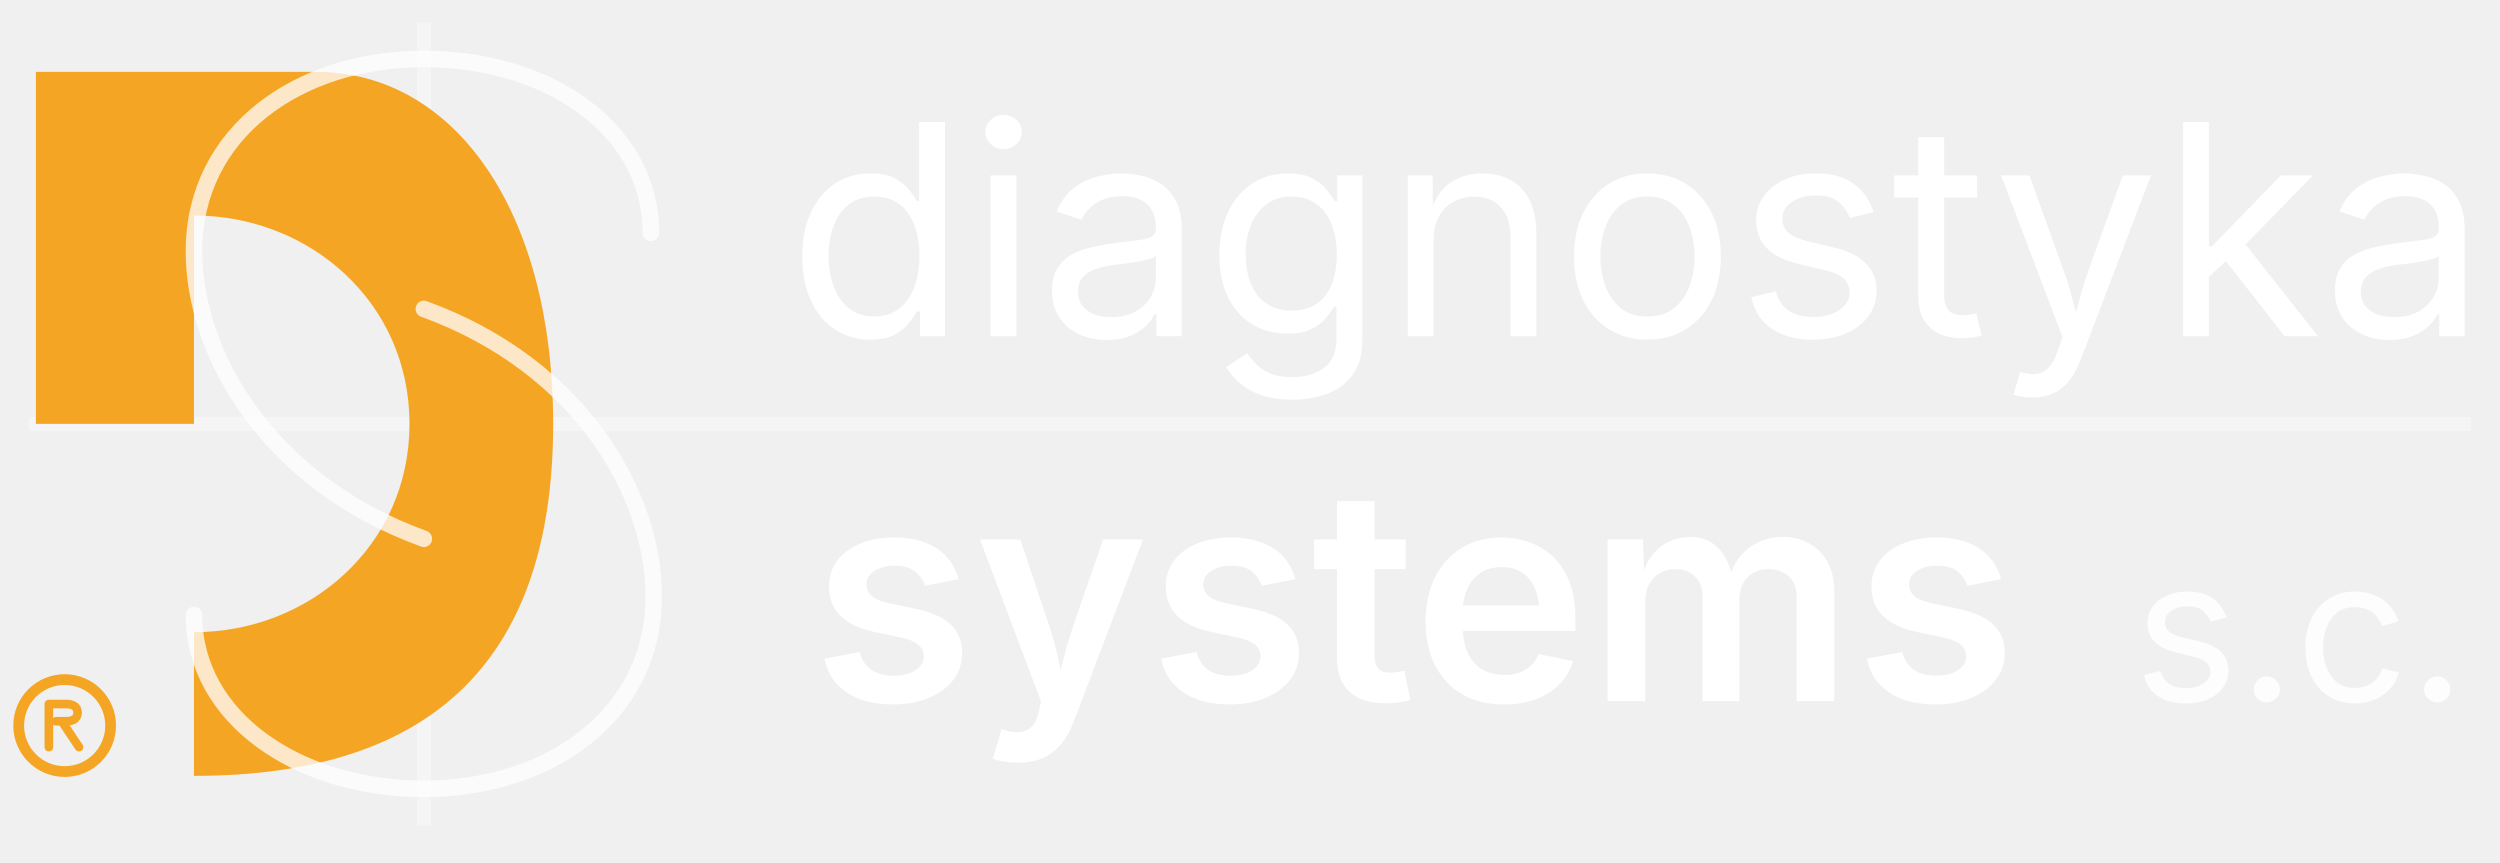
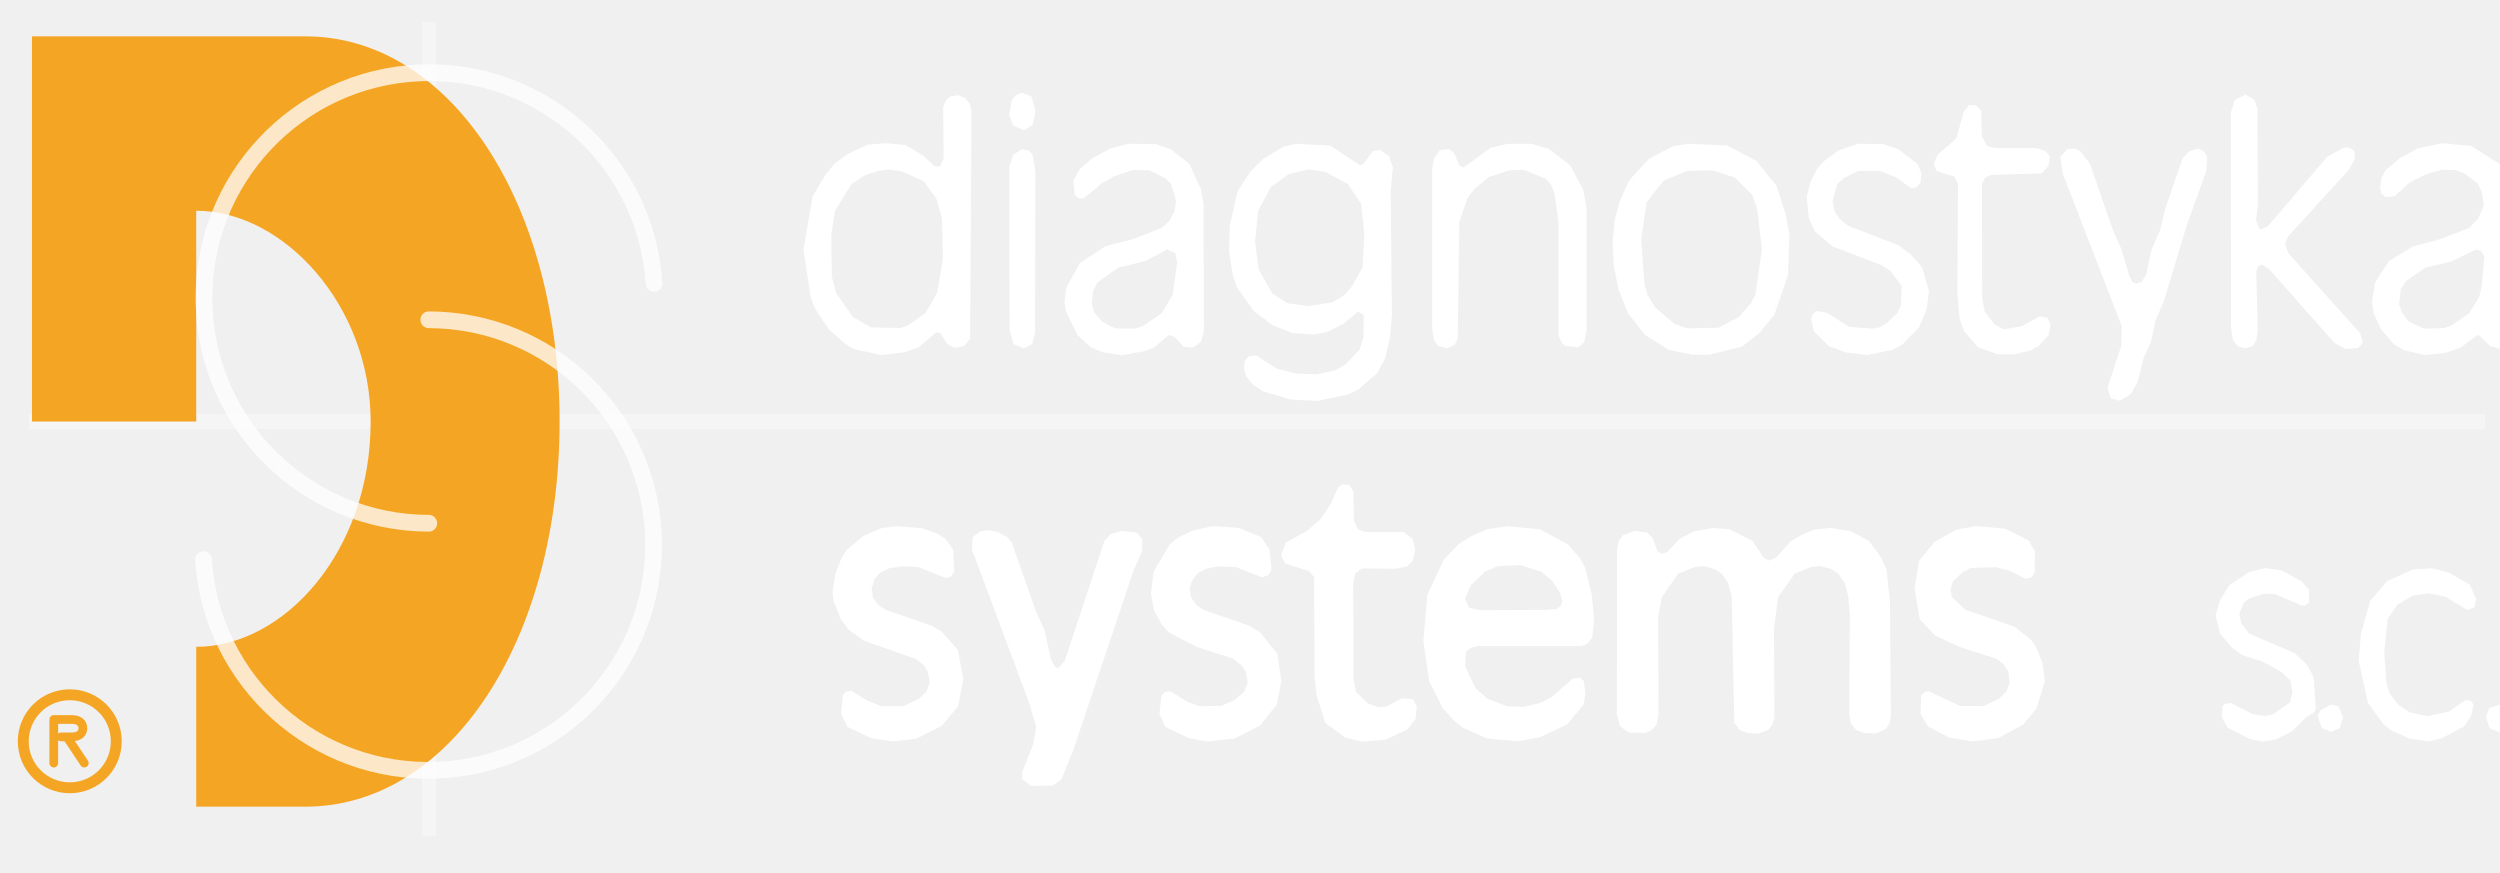
- <svg xmlns="http://www.w3.org/2000/svg" viewBox="0 0 174 60" width="174" height="60" fill="none">
-   <line x1="2.0" y1="29.5" x2="172.0" y2="29.5" stroke="rgba(255,255,255,0.35)" stroke-width="1.0" shape-rendering="crispEdges" />
+ <svg xmlns="http://www.w3.org/2000/svg" viewBox="0 0 172 60" width="172" height="60" fill="none">
+   <line x1="2.0" y1="29.0" x2="171.0" y2="29.0" stroke="rgba(255,255,255,0.35)" stroke-width="1.0" shape-rendering="crispEdges" />
  <line x1="29.5" y1="1.5" x2="29.5" y2="57.5" stroke="rgba(255,255,255,0.35)" stroke-width="1.0" shape-rendering="crispEdges" />
-   <path d="M 2.5 5.0 L 22.0 5.0 C 31.5 5.0 38.5 14.5 38.5 29.5 C 38.5 44.5 31.5 54.0 13.5 54.0 L 13.5 44.0 C 21.5 44.0 28.5 38.0 28.5 29.5 C 28.5 21.0 21.5 15.0 13.5 15.0 L 13.5 29.5 L 2.5 29.5 Z" fill="#F5A524" />
-   <path d="M 45.3 16.2 C 45.3 9.0 38.2 4.1 29.5 4.1 C 20.8 4.1 13.5 9.2 13.5 17.5 C 13.5 24.5 18.5 33.5 29.5 37.5" fill="none" stroke="rgba(255,255,255,0.75)" stroke-width="1.15" stroke-linecap="round" stroke-linejoin="round" />
-   <path d="M 29.5 21.5 C 40.5 25.5 45.5 34.5 45.5 41.5 C 45.5 49.8 38.2 54.9 29.5 54.9 C 20.8 54.9 13.5 50.0 13.5 42.8" fill="none" stroke="rgba(255,255,255,0.75)" stroke-width="1.15" stroke-linecap="round" stroke-linejoin="round" />
-   <circle cx="4.5" cy="50.5" r="3.2" stroke="#F5A524" stroke-width="0.75" />
-   <path d="M 3.4 52.0 L 3.4 49.0 L 4.6 49.0 C 5.1 49.0 5.4 49.2 5.4 49.6 C 5.4 50.0 5.1 50.2 4.6 50.2 L 3.9 50.2 M 4.3 50.2 L 5.5 52.0" stroke="#F5A524" stroke-width="0.6" stroke-linecap="round" stroke-linejoin="round" />
-   <g id="ds-typography">
-     <path d="M 60.58 23.64 Q 59.19 23.64 58.11 22.93 Q 57.04 22.22 56.44 20.92 Q 55.84 19.62 55.84 17.83 Q 55.84 16.06 56.45 14.77 Q 57.05 13.47 58.12 12.77 Q 59.19 12.07 60.58 12.07 Q 61.68 12.07 62.32 12.43 Q 62.96 12.79 63.30 13.25 Q 63.65 13.70 63.83 14.00 L 63.97 14.00 L 63.97 8.49 L 65.77 8.49 L 65.77 23.40 L 64.03 23.40 L 64.03 21.67 L 63.83 21.67 Q 63.65 21.98 63.29 22.45 Q 62.94 22.91 62.29 23.28 Q 61.65 23.64 60.58 23.64 Z M 60.85 22.03 Q 61.87 22.03 62.57 21.49 Q 63.27 20.96 63.63 20.01 Q 63.99 19.06 63.99 17.81 Q 63.99 16.57 63.63 15.65 Q 63.28 14.72 62.58 14.20 Q 61.88 13.68 60.85 13.68 Q 59.78 13.68 59.08 14.23 Q 58.37 14.78 58.02 15.72 Q 57.67 16.65 57.67 17.81 Q 57.67 18.99 58.03 19.94 Q 58.38 20.90 59.10 21.47 Q 59.81 22.03 60.85 22.03 Z M 68.94 23.40 L 68.94 12.21 L 70.74 12.21 L 70.74 23.40 L 68.94 23.40 Z M 69.85 10.38 Q 69.34 10.38 68.96 10.03 Q 68.59 9.68 68.59 9.18 Q 68.59 8.68 68.96 8.34 Q 69.34 8.00 69.85 8.00 Q 70.36 8.00 70.74 8.34 Q 71.11 8.68 71.11 9.18 Q 71.11 9.68 70.74 10.03 Q 70.36 10.38 69.85 10.38 Z M 77.03 23.66 Q 75.97 23.66 75.10 23.26 Q 74.24 22.86 73.73 22.09 Q 73.22 21.32 73.22 20.22 Q 73.22 19.26 73.60 18.66 Q 73.98 18.05 74.61 17.71 Q 75.25 17.37 76.02 17.20 Q 76.79 17.02 77.57 16.92 Q 78.57 16.79 79.20 16.72 Q 79.84 16.65 80.14 16.48 Q 80.45 16.31 80.45 15.90 L 80.45 15.84 Q 80.45 15.14 80.18 14.66 Q 79.93 14.17 79.40 13.91 Q 78.88 13.65 78.10 13.65 Q 77.30 13.65 76.73 13.90 Q 76.16 14.15 75.81 14.53 Q 75.45 14.90 75.27 15.29 L 73.54 14.72 Q 73.97 13.70 74.70 13.12 Q 75.43 12.55 76.31 12.31 Q 77.19 12.07 78.05 12.07 Q 78.62 12.07 79.33 12.21 Q 80.05 12.34 80.71 12.74 Q 81.38 13.14 81.81 13.93 Q 82.25 14.71 82.25 16.02 L 82.25 23.40 L 80.48 23.40 L 80.48 21.88 L 80.35 21.88 Q 80.17 22.27 79.75 22.69 Q 79.33 23.10 78.65 23.38 Q 77.98 23.66 77.03 23.66 Z M 77.34 22.07 Q 78.34 22.07 79.03 21.68 Q 79.73 21.29 80.09 20.66 Q 80.45 20.04 80.45 19.35 L 80.45 17.80 Q 80.34 17.94 79.96 18.04 Q 79.60 18.14 79.12 18.22 Q 78.64 18.30 78.20 18.36 Q 77.75 18.42 77.49 18.44 Q 76.84 18.52 76.28 18.72 Q 75.71 18.92 75.37 19.29 Q 75.03 19.67 75.03 20.31 Q 75.03 20.89 75.33 21.28 Q 75.63 21.67 76.15 21.87 Q 76.67 22.07 77.34 22.07 Z M 89.94 27.82 Q 88.71 27.82 87.80 27.51 Q 86.89 27.19 86.29 26.67 Q 85.69 26.15 85.34 25.54 L 86.80 24.60 Q 87.04 24.92 87.40 25.31 Q 87.75 25.70 88.36 25.98 Q 88.96 26.25 89.94 26.25 Q 91.29 26.25 92.15 25.61 Q 93.02 24.97 93.02 23.59 L 93.02 21.35 L 92.85 21.35 Q 92.66 21.67 92.31 22.11 Q 91.97 22.55 91.32 22.88 Q 90.68 23.22 89.60 23.22 Q 88.25 23.22 87.18 22.59 Q 86.11 21.95 85.49 20.73 Q 84.87 19.50 84.87 17.75 Q 84.87 16.02 85.48 14.75 Q 86.09 13.47 87.17 12.77 Q 88.24 12.07 89.64 12.07 Q 90.72 12.07 91.36 12.42 Q 92.01 12.78 92.36 13.24 Q 92.71 13.70 92.90 14.00 L 93.07 14.00 L 93.07 12.21 L 94.82 12.21 L 94.82 23.69 Q 94.82 25.13 94.17 26.05 Q 93.52 26.97 92.41 27.39 Q 91.31 27.82 89.94 27.82 Z M 89.90 21.62 Q 90.92 21.62 91.62 21.15 Q 92.32 20.69 92.68 19.81 Q 93.04 18.93 93.04 17.71 Q 93.04 16.52 92.68 15.62 Q 92.33 14.71 91.63 14.20 Q 90.93 13.68 89.90 13.68 Q 88.84 13.68 88.13 14.23 Q 87.41 14.77 87.06 15.68 Q 86.70 16.59 86.70 17.71 Q 86.70 18.86 87.06 19.75 Q 87.42 20.63 88.13 21.12 Q 88.85 21.62 89.90 21.62 Z M 99.78 16.69 L 99.78 23.40 L 97.98 23.40 L 97.98 12.21 L 99.71 12.21 L 99.73 14.28 Q 100.19 13.23 100.94 12.72 Q 101.88 12.07 103.15 12.07 Q 104.28 12.07 105.13 12.53 Q 105.98 13.00 106.46 13.93 Q 106.93 14.87 106.93 16.29 L 106.93 23.40 L 105.13 23.40 L 105.13 16.44 Q 105.13 15.15 104.45 14.42 Q 103.78 13.69 102.61 13.69 Q 101.81 13.69 101.17 14.04 Q 100.53 14.39 100.16 15.06 Q 99.78 15.73 99.78 16.69 Z M 114.65 23.64 Q 113.13 23.64 111.98 22.92 Q 110.84 22.20 110.19 20.90 Q 109.55 19.59 109.55 17.87 Q 109.55 16.12 110.19 14.82 Q 110.84 13.51 111.98 12.79 Q 113.13 12.07 114.65 12.07 Q 116.18 12.07 117.33 12.79 Q 118.48 13.51 119.13 14.82 Q 119.77 16.12 119.77 17.87 Q 119.77 19.59 119.13 20.90 Q 118.48 22.20 117.33 22.92 Q 116.18 23.64 114.65 23.64 Z M 114.65 22.03 Q 115.78 22.03 116.51 21.45 Q 117.24 20.87 117.59 19.92 Q 117.94 18.98 117.94 17.87 Q 117.94 16.76 117.59 15.81 Q 117.24 14.85 116.51 14.27 Q 115.78 13.68 114.65 13.68 Q 113.53 13.68 112.81 14.27 Q 112.09 14.85 111.74 15.80 Q 111.39 16.75 111.39 17.87 Q 111.39 18.98 111.74 19.92 Q 112.09 20.87 112.81 21.45 Q 113.53 22.03 114.65 22.03 Z M 126.19 23.64 Q 125.04 23.64 124.14 23.31 Q 123.25 22.97 122.67 22.31 Q 122.09 21.65 121.89 20.69 L 123.60 20.28 Q 123.84 21.20 124.51 21.63 Q 125.17 22.06 126.17 22.06 Q 127.34 22.06 128.04 21.56 Q 128.73 21.06 128.73 20.37 Q 128.73 19.79 128.33 19.40 Q 127.92 19.01 127.09 18.83 L 125.23 18.38 Q 123.71 18.03 122.97 17.27 Q 122.23 16.51 122.23 15.33 Q 122.23 14.37 122.77 13.64 Q 123.31 12.90 124.24 12.48 Q 125.18 12.07 126.37 12.07 Q 127.52 12.07 128.33 12.41 Q 129.13 12.76 129.64 13.36 Q 130.15 13.97 130.40 14.76 L 128.76 15.18 Q 128.54 14.58 128.00 14.09 Q 127.46 13.60 126.38 13.60 Q 125.38 13.60 124.71 14.06 Q 124.05 14.52 124.05 15.22 Q 124.05 15.84 124.50 16.22 Q 124.95 16.59 125.93 16.82 L 127.62 17.22 Q 129.14 17.58 129.87 18.34 Q 130.61 19.09 130.61 20.25 Q 130.61 21.23 130.05 21.99 Q 129.50 22.76 128.50 23.20 Q 127.50 23.64 126.19 23.64 Z M 137.61 12.21 L 137.61 13.75 L 135.31 13.75 L 135.31 20.50 Q 135.31 21.25 135.61 21.59 Q 135.92 21.94 136.63 21.94 Q 136.80 21.94 137.07 21.90 Q 137.33 21.86 137.55 21.82 L 137.92 23.34 Q 137.64 23.44 137.29 23.49 Q 136.93 23.54 136.58 23.54 Q 135.13 23.54 134.32 22.78 Q 133.51 22.01 133.51 20.64 L 133.51 13.75 L 131.83 13.75 L 131.83 12.21 L 133.51 12.21 L 133.51 9.55 L 135.31 9.55 L 135.31 12.21 L 137.61 12.21 Z M 140.14 27.46 L 140.60 25.89 L 140.79 25.94 Q 141.34 26.08 141.79 26.02 Q 142.24 25.95 142.60 25.57 Q 142.96 25.19 143.23 24.39 L 143.55 23.46 L 139.28 12.21 L 141.25 12.21 L 143.63 18.85 Q 144.01 19.89 144.27 20.91 Q 144.38 21.33 144.49 21.75 Q 144.60 21.33 144.72 20.90 Q 144.98 19.88 145.35 18.85 L 147.75 12.21 L 149.71 12.21 L 144.80 25.07 Q 144.46 25.96 143.98 26.54 Q 143.51 27.11 142.88 27.39 Q 142.25 27.66 141.46 27.66 Q 140.98 27.66 140.62 27.59 Q 140.28 27.53 140.14 27.46 Z M 151.94 23.40 L 151.94 8.49 L 153.74 8.49 L 153.74 17.14 L 153.96 17.14 L 158.74 12.21 L 160.98 12.21 L 156.29 17.01 L 161.33 23.40 L 159.01 23.40 L 154.92 18.17 L 153.74 19.27 L 153.74 23.40 L 151.94 23.40 Z M 166.32 23.66 Q 165.26 23.66 164.39 23.26 Q 163.53 22.86 163.02 22.09 Q 162.51 21.32 162.51 20.22 Q 162.51 19.26 162.89 18.66 Q 163.27 18.05 163.90 17.71 Q 164.54 17.37 165.31 17.20 Q 166.08 17.02 166.86 16.92 Q 167.86 16.79 168.49 16.72 Q 169.13 16.65 169.43 16.48 Q 169.74 16.31 169.74 15.90 L 169.74 15.84 Q 169.74 15.14 169.48 14.66 Q 169.22 14.17 168.69 13.91 Q 168.17 13.65 167.39 13.65 Q 166.59 13.65 166.02 13.90 Q 165.45 14.15 165.10 14.53 Q 164.74 14.90 164.56 15.29 L 162.83 14.72 Q 163.26 13.70 163.99 13.12 Q 164.72 12.55 165.60 12.31 Q 166.48 12.07 167.34 12.07 Q 167.91 12.07 168.62 12.21 Q 169.34 12.34 170.00 12.74 Q 170.67 13.14 171.10 13.93 Q 171.54 14.71 171.54 16.02 L 171.54 23.40 L 169.77 23.40 L 169.77 21.88 L 169.64 21.88 Q 169.46 22.27 169.04 22.69 Q 168.62 23.10 167.94 23.38 Q 167.27 23.66 166.32 23.66 Z M 166.63 22.07 Q 167.63 22.07 168.33 21.68 Q 169.02 21.29 169.38 20.66 Q 169.74 20.04 169.74 19.35 L 169.74 17.80 Q 169.63 17.94 169.25 18.04 Q 168.89 18.14 168.41 18.22 Q 167.93 18.30 167.49 18.36 Q 167.04 18.42 166.78 18.44 Q 166.13 18.52 165.57 18.72 Q 165.00 18.92 164.66 19.29 Q 164.32 19.67 164.32 20.31 Q 164.32 20.89 164.62 21.28 Q 164.92 21.67 165.44 21.87 Q 165.96 22.07 166.63 22.07 Z" fill="#FFFFFF" />
-     <path d="M 62.14 49.03 Q 60.85 49.03 59.85 48.66 Q 58.85 48.29 58.21 47.57 Q 57.58 46.86 57.39 45.84 L 59.83 45.38 Q 60.06 46.22 60.65 46.62 Q 61.24 47.03 62.19 47.03 Q 63.16 47.03 63.73 46.64 Q 64.30 46.25 64.30 45.68 Q 64.30 45.20 63.92 44.88 Q 63.55 44.56 62.78 44.39 L 60.85 43.98 Q 59.26 43.64 58.48 42.85 Q 57.70 42.07 57.70 40.83 Q 57.70 39.79 58.27 39.02 Q 58.84 38.26 59.86 37.84 Q 60.89 37.41 62.23 37.41 Q 63.51 37.41 64.43 37.78 Q 65.35 38.14 65.92 38.79 Q 66.49 39.44 66.71 40.31 L 64.38 40.77 Q 64.19 40.18 63.68 39.77 Q 63.18 39.37 62.26 39.37 Q 61.43 39.37 60.87 39.73 Q 60.31 40.10 60.31 40.67 Q 60.31 41.17 60.68 41.49 Q 61.06 41.81 61.91 41.99 L 63.82 42.39 Q 65.42 42.74 66.19 43.49 Q 66.97 44.24 66.97 45.43 Q 66.97 46.50 66.36 47.31 Q 65.74 48.11 64.65 48.57 Q 63.56 49.03 62.14 49.03 Z M 69.09 52.81 L 69.71 50.77 L 70.02 50.85 Q 70.61 51.00 71.07 50.94 Q 71.54 50.87 71.85 50.53 Q 72.16 50.20 72.29 49.55 L 72.46 48.84 L 68.21 37.55 L 71.01 37.55 L 73.06 43.67 Q 73.42 44.76 73.65 45.83 Q 73.73 46.23 73.82 46.62 Q 73.92 46.23 74.02 45.82 Q 74.30 44.75 74.66 43.67 L 76.78 37.55 L 79.55 37.55 L 74.72 50.25 Q 74.38 51.14 73.86 51.78 Q 73.35 52.42 72.60 52.75 Q 71.86 53.08 70.85 53.08 Q 70.29 53.08 69.82 53.00 Q 69.36 52.92 69.09 52.81 Z M 85.58 49.03 Q 84.28 49.03 83.29 48.66 Q 82.29 48.29 81.65 47.57 Q 81.01 46.86 80.82 45.84 L 83.27 45.38 Q 83.50 46.22 84.09 46.62 Q 84.68 47.03 85.63 47.03 Q 86.60 47.03 87.17 46.64 Q 87.73 46.25 87.73 45.68 Q 87.73 45.20 87.36 44.88 Q 86.99 44.56 86.22 44.39 L 84.29 43.98 Q 82.70 43.64 81.92 42.85 Q 81.14 42.07 81.14 40.83 Q 81.14 39.79 81.71 39.02 Q 82.28 38.26 83.30 37.84 Q 84.33 37.41 85.67 37.41 Q 86.95 37.41 87.87 37.78 Q 88.79 38.14 89.36 38.79 Q 89.93 39.44 90.15 40.31 L 87.82 40.77 Q 87.63 40.18 87.12 39.77 Q 86.62 39.37 85.70 39.37 Q 84.87 39.37 84.31 39.73 Q 83.75 40.10 83.75 40.67 Q 83.75 41.17 84.12 41.49 Q 84.50 41.81 85.35 41.99 L 87.26 42.39 Q 88.86 42.74 89.63 43.49 Q 90.41 44.24 90.41 45.43 Q 90.41 46.50 89.79 47.31 Q 89.18 48.11 88.09 48.57 Q 87.00 49.03 85.58 49.03 Z M 97.84 37.55 L 97.84 39.61 L 95.67 39.61 L 95.67 45.63 Q 95.67 46.24 95.93 46.53 Q 96.19 46.82 96.79 46.82 Q 96.97 46.82 97.27 46.77 Q 97.56 46.73 97.75 46.69 L 98.16 48.71 Q 97.72 48.84 97.27 48.90 Q 96.82 48.95 96.41 48.95 Q 94.79 48.95 93.92 48.15 Q 93.06 47.34 93.06 45.85 L 93.06 39.61 L 91.46 39.61 L 91.46 37.55 L 93.06 37.55 L 93.06 34.88 L 95.67 34.88 L 95.67 37.55 L 97.84 37.55 Z M 104.68 49.03 Q 102.99 49.03 101.76 48.32 Q 100.54 47.60 99.88 46.31 Q 99.22 45.01 99.22 43.25 Q 99.22 41.51 99.87 40.20 Q 100.52 38.89 101.71 38.15 Q 102.90 37.41 104.51 37.41 Q 105.54 37.41 106.47 37.75 Q 107.40 38.08 108.12 38.77 Q 108.84 39.47 109.25 40.54 Q 109.65 41.61 109.65 43.09 L 109.65 43.91 L 101.82 43.91 Q 101.86 44.84 102.18 45.50 Q 102.54 46.23 103.19 46.61 Q 103.85 46.98 104.71 46.98 Q 105.29 46.98 105.76 46.81 Q 106.22 46.65 106.56 46.32 Q 106.91 45.99 107.08 45.52 L 109.48 46.01 Q 109.21 46.92 108.56 47.60 Q 107.90 48.28 106.92 48.66 Q 105.94 49.03 104.68 49.03 Z M 101.83 42.13 L 107.11 42.13 Q 107.05 41.51 106.84 40.98 Q 106.55 40.27 105.97 39.87 Q 105.39 39.47 104.52 39.47 Q 103.66 39.47 103.05 39.87 Q 102.45 40.28 102.14 40.95 Q 101.89 41.50 101.83 42.13 Z M 111.89 48.80 L 111.89 37.55 L 114.35 37.55 L 114.43 39.69 Q 114.65 39.06 115.01 38.62 Q 115.52 37.99 116.19 37.68 Q 116.87 37.37 117.62 37.37 Q 118.84 37.37 119.59 38.14 Q 120.18 38.75 120.50 39.82 Q 120.74 39.18 121.13 38.71 Q 121.68 38.05 122.45 37.71 Q 123.22 37.37 124.10 37.37 Q 125.11 37.37 125.92 37.82 Q 126.72 38.26 127.19 39.11 Q 127.67 39.96 127.67 41.22 L 127.67 48.80 L 125.05 48.80 L 125.05 41.62 Q 125.05 40.57 124.48 40.09 Q 123.91 39.61 123.10 39.61 Q 122.48 39.61 122.01 39.88 Q 121.55 40.15 121.30 40.63 Q 121.06 41.10 121.06 41.74 L 121.06 48.80 L 118.50 48.80 L 118.50 41.50 Q 118.50 40.64 117.97 40.13 Q 117.44 39.61 116.60 39.61 Q 116.03 39.61 115.55 39.87 Q 115.07 40.13 114.79 40.64 Q 114.51 41.16 114.51 41.91 L 114.51 48.80 L 111.89 48.80 Z M 134.70 49.03 Q 133.40 49.03 132.40 48.66 Q 131.41 48.29 130.77 47.57 Q 130.13 46.86 129.94 45.84 L 132.39 45.38 Q 132.62 46.22 133.21 46.62 Q 133.80 47.03 134.75 47.03 Q 135.72 47.03 136.28 46.64 Q 136.85 46.25 136.85 45.68 Q 136.85 45.20 136.48 44.88 Q 136.11 44.56 135.33 44.39 L 133.41 43.98 Q 131.82 43.64 131.04 42.85 Q 130.25 42.07 130.25 40.83 Q 130.25 39.79 130.83 39.02 Q 131.40 38.26 132.42 37.84 Q 133.44 37.41 134.79 37.41 Q 136.07 37.41 136.99 37.78 Q 137.91 38.14 138.48 38.79 Q 139.04 39.44 139.27 40.31 L 136.93 40.77 Q 136.74 40.18 136.24 39.77 Q 135.74 39.37 134.82 39.37 Q 133.98 39.37 133.42 39.73 Q 132.87 40.10 132.87 40.67 Q 132.87 41.17 133.24 41.49 Q 133.61 41.81 134.47 41.99 L 136.38 42.39 Q 137.98 42.74 138.75 43.49 Q 139.53 44.24 139.53 45.43 Q 139.53 46.50 138.91 47.31 Q 138.30 48.11 137.21 48.57 Q 136.12 49.03 134.70 49.03 Z" fill="#FFFFFF" />
-     <path d="M 152.12 48.96 Q 151.35 48.96 150.75 48.74 Q 150.15 48.51 149.75 48.07 Q 149.36 47.62 149.23 46.97 L 150.38 46.70 Q 150.54 47.32 150.99 47.61 Q 151.44 47.90 152.11 47.90 Q 152.90 47.90 153.37 47.56 Q 153.84 47.22 153.84 46.76 Q 153.84 46.37 153.56 46.11 Q 153.29 45.85 152.73 45.72 L 151.48 45.42 Q 150.45 45.18 149.96 44.67 Q 149.46 44.16 149.46 43.37 Q 149.46 42.72 149.82 42.23 Q 150.18 41.73 150.81 41.45 Q 151.45 41.17 152.25 41.17 Q 153.02 41.17 153.56 41.40 Q 154.11 41.64 154.45 42.04 Q 154.79 42.45 154.96 42.98 L 153.86 43.27 Q 153.70 42.86 153.34 42.53 Q 152.98 42.20 152.25 42.20 Q 151.58 42.20 151.13 42.51 Q 150.68 42.82 150.68 43.30 Q 150.68 43.71 150.99 43.97 Q 151.29 44.22 151.95 44.37 L 153.09 44.64 Q 154.11 44.88 154.60 45.39 Q 155.10 45.90 155.10 46.68 Q 155.10 47.34 154.72 47.85 Q 154.35 48.37 153.68 48.67 Q 153.01 48.96 152.12 48.96 Z M 157.77 48.89 Q 157.39 48.89 157.13 48.62 Q 156.86 48.36 156.86 47.98 Q 156.86 47.60 157.13 47.34 Q 157.39 47.07 157.77 47.07 Q 158.15 47.07 158.41 47.34 Q 158.68 47.60 158.68 47.98 Q 158.68 48.36 158.41 48.62 Q 158.15 48.89 157.77 48.89 Z M 163.89 48.96 Q 162.87 48.96 162.10 48.48 Q 161.32 47.99 160.89 47.12 Q 160.46 46.24 160.46 45.08 Q 160.46 43.90 160.89 43.02 Q 161.32 42.14 162.10 41.66 Q 162.87 41.17 163.89 41.17 Q 164.44 41.17 164.92 41.31 Q 165.41 41.46 165.81 41.72 Q 166.21 41.99 166.50 42.38 Q 166.79 42.76 166.94 43.25 L 165.78 43.58 Q 165.70 43.30 165.53 43.05 Q 165.36 42.81 165.12 42.63 Q 164.88 42.45 164.57 42.35 Q 164.26 42.26 163.89 42.26 Q 163.14 42.26 162.65 42.65 Q 162.17 43.04 161.93 43.69 Q 161.69 44.33 161.69 45.08 Q 161.69 45.82 161.93 46.46 Q 162.17 47.09 162.65 47.49 Q 163.14 47.88 163.89 47.88 Q 164.27 47.88 164.58 47.78 Q 164.90 47.67 165.15 47.49 Q 165.39 47.30 165.56 47.05 Q 165.73 46.79 165.81 46.49 L 166.97 46.82 Q 166.82 47.33 166.53 47.72 Q 166.24 48.11 165.83 48.39 Q 165.43 48.67 164.93 48.82 Q 164.44 48.96 163.89 48.96 Z M 169.63 48.89 Q 169.25 48.89 168.99 48.62 Q 168.72 48.36 168.72 47.98 Q 168.72 47.60 168.99 47.34 Q 169.25 47.07 169.63 47.07 Q 170.01 47.07 170.27 47.34 Q 170.54 47.60 170.54 47.98 Q 170.54 48.36 170.27 48.62 Q 170.01 48.89 169.63 48.89 Z" fill="rgba(255,255,255,0.85)" />
-   </g>
+   <path d="M 2.2 2.5 L 21.0 2.5 C 31.0 2.5 38.5 14.0 38.5 29.0 C 38.5 44.0 31.0 55.5 21.0 55.5 L 13.5 55.5 L 13.5 44.5 C 19.5 44.5 25.5 38.0 25.5 29.0 C 25.5 21.0 19.5 14.5 13.5 14.5 L 13.5 29.0 L 2.2 29.0 Z" fill="#F5A524" />
+   <path d="M 45.0 19.5 A 15.5 15.5 0 1 0 29.5 36.0" fill="none" stroke="rgba(255,255,255,0.75)" stroke-width="1.15" stroke-linecap="round" />
+   <path d="M 29.5 22.0 A 15.5 15.5 0 1 1 14.0 38.5" fill="none" stroke="rgba(255,255,255,0.75)" stroke-width="1.15" stroke-linecap="round" />
+   <circle cx="4.8" cy="51.0" r="3.2" stroke="#F5A524" stroke-width="0.75" />
+   <path d="M 3.7 52.5 L 3.7 49.5 L 4.9 49.5 C 5.4 49.5 5.7 49.7 5.7 50.1 C 5.7 50.5 5.4 50.7 4.9 50.7 L 4.2 50.7 M 4.6 50.7 L 5.8 52.5" stroke="#F5A524" stroke-width="0.6" stroke-linecap="round" stroke-linejoin="round" />
+   <path fill-rule="evenodd" d="M 172.00 11.30 L 170.00 10.03 L 168.00 9.86 L 166.37 10.20 L 165.12 10.87 L 164.12 11.72 L 163.83 12.28 L 163.75 12.90 L 163.82 13.28 L 164.12 13.57 L 164.74 13.50 L 165.82 12.53 L 166.87 12.01 L 168.00 11.68 L 168.87 11.70 L 169.50 11.89 L 170.50 12.65 L 170.76 13.28 L 170.88 14.15 L 170.51 15.03 L 169.87 15.69 L 167.87 16.46 L 166.00 16.95 L 164.37 17.96 L 163.41 19.42 L 163.19 20.79 L 163.31 21.54 L 163.82 22.67 L 164.69 23.67 L 165.37 24.09 L 166.87 24.43 L 168.25 24.27 L 169.25 23.94 L 170.50 23.02 L 171.32 23.80 L 172.00 24.00 Z M 172.00 48.48 L 171.25 48.71 L 171.04 49.35 L 171.28 50.10 L 172.00 50.39 Z M 70.30 6.38 L 69.93 6.52 L 69.61 6.89 L 69.43 7.89 L 69.71 8.64 L 70.43 8.96 L 71.05 8.61 L 71.24 7.64 L 70.96 6.64 L 70.30 6.38 Z M 154.49 6.51 L 153.75 6.89 L 153.48 7.77 L 153.49 22.55 L 153.63 23.42 L 153.99 23.84 L 154.49 23.96 L 154.98 23.80 L 155.23 23.42 L 155.33 22.67 L 155.23 18.66 L 155.36 18.33 L 155.61 18.19 L 156.11 18.51 L 160.62 23.60 L 161.37 24.01 L 162.24 23.95 L 162.56 23.55 L 162.37 22.92 L 157.43 17.41 L 157.21 16.78 L 157.41 16.28 L 161.63 11.65 L 162.02 10.90 L 161.98 10.40 L 161.63 10.15 L 161.24 10.16 L 160.12 10.78 L 155.99 15.61 L 155.49 15.79 L 155.21 15.16 L 155.34 14.15 L 155.32 7.52 L 155.11 6.86 L 154.49 6.51 Z M 65.42 6.62 L 65.09 6.89 L 64.89 7.39 L 64.92 10.90 L 64.67 11.46 L 64.30 11.44 L 63.55 10.73 L 62.30 9.98 L 60.92 9.85 L 59.67 9.96 L 58.29 10.61 L 57.41 11.27 L 56.79 12.03 L 55.90 13.53 L 55.28 17.16 L 55.79 20.54 L 56.11 21.29 L 57.04 22.67 L 58.17 23.68 L 58.79 24.03 L 60.67 24.43 L 62.17 24.24 L 63.17 23.92 L 64.42 22.86 L 64.70 22.92 L 65.18 23.67 L 65.67 23.94 L 66.35 23.80 L 66.74 23.30 L 66.84 7.64 L 66.72 7.14 L 66.42 6.76 L 65.92 6.55 L 65.42 6.62 Z M 135.47 7.23 L 135.10 7.70 L 134.60 9.52 L 133.31 10.65 L 133.04 11.27 L 133.24 11.77 L 134.46 12.15 L 134.71 12.65 L 134.67 20.17 L 134.82 21.92 L 135.14 22.80 L 136.10 23.90 L 137.47 24.38 L 138.60 24.38 L 139.73 24.10 L 140.26 23.80 L 140.95 23.05 L 141.09 22.30 L 140.85 21.86 L 140.35 21.76 L 139.10 22.44 L 137.85 22.66 L 137.21 22.30 L 136.54 21.42 L 136.37 20.54 L 136.36 12.65 L 136.60 12.20 L 136.97 12.03 L 140.48 11.93 L 140.94 11.40 L 141.02 10.77 L 140.73 10.40 L 140.10 10.19 L 137.22 10.18 L 136.72 10.04 L 136.35 9.39 L 136.31 7.64 L 135.97 7.25 L 135.47 7.23 Z M 77.68 9.89 L 76.43 10.20 L 75.18 10.87 L 74.30 11.63 L 73.85 12.40 L 73.94 13.40 L 74.18 13.63 L 74.55 13.65 L 75.81 12.61 L 76.68 12.12 L 77.93 11.70 L 79.06 11.71 L 80.18 12.26 L 80.57 12.65 L 80.91 13.78 L 80.81 14.53 L 80.43 15.23 L 79.93 15.68 L 77.93 16.46 L 76.06 16.94 L 74.30 18.09 L 73.36 19.79 L 73.24 20.79 L 73.34 21.42 L 74.13 23.05 L 75.05 23.89 L 75.81 24.22 L 77.18 24.44 L 78.81 24.14 L 79.43 23.89 L 80.43 23.04 L 80.81 23.18 L 81.43 23.86 L 82.06 23.91 L 82.61 23.55 L 82.83 22.80 L 82.80 14.03 L 82.63 13.03 L 81.82 11.27 L 80.56 10.28 L 79.56 9.92 L 77.68 9.89 Z M 89.19 9.89 L 88.31 10.09 L 86.94 10.91 L 86.06 11.77 L 85.15 13.15 L 84.61 15.53 L 84.56 17.29 L 84.81 18.91 L 85.11 19.79 L 86.28 21.42 L 87.56 22.38 L 88.94 22.92 L 90.44 23.01 L 91.32 22.83 L 92.44 22.27 L 93.44 21.43 L 93.82 21.67 L 93.81 23.17 L 93.54 24.05 L 92.57 25.07 L 91.82 25.50 L 90.57 25.75 L 89.19 25.70 L 87.81 25.35 L 86.44 24.45 L 85.94 24.50 L 85.66 24.80 L 85.58 25.30 L 85.76 25.93 L 86.19 26.44 L 86.91 26.93 L 88.81 27.49 L 90.69 27.58 L 92.69 27.15 L 93.44 26.81 L 94.74 25.68 L 95.29 24.68 L 95.64 23.17 L 95.76 21.67 L 95.68 13.15 L 95.83 11.52 L 95.58 10.77 L 94.94 10.31 L 94.44 10.40 L 93.82 11.27 L 93.57 11.37 L 91.53 10.02 L 89.19 9.89 Z M 103.70 9.90 L 102.57 10.16 L 100.70 11.52 L 100.41 11.40 L 100.03 10.52 L 99.70 10.26 L 99.07 10.33 L 98.66 10.90 L 98.53 11.65 L 98.54 22.67 L 98.67 23.42 L 98.95 23.81 L 99.57 23.96 L 100.07 23.74 L 100.29 23.30 L 100.40 15.28 L 100.95 13.65 L 101.40 13.03 L 102.45 12.17 L 103.83 11.72 L 104.83 11.68 L 106.33 12.29 L 106.70 12.69 L 106.94 13.28 L 107.22 15.16 L 107.23 23.05 L 107.42 23.55 L 107.70 23.80 L 108.58 23.89 L 108.99 23.55 L 109.16 22.67 L 109.16 14.41 L 108.95 13.12 L 108.05 11.40 L 106.58 10.25 L 105.33 9.89 L 103.70 9.90 Z M 116.08 9.89 L 115.08 10.07 L 113.46 10.92 L 112.09 12.40 L 111.42 13.90 L 111.09 15.16 L 110.95 16.66 L 111.03 18.29 L 111.36 19.92 L 112.00 21.54 L 113.19 23.05 L 114.83 24.08 L 116.46 24.40 L 117.59 24.41 L 119.84 23.85 L 121.03 22.92 L 122.07 21.67 L 123.02 18.91 L 123.11 16.16 L 122.87 14.78 L 122.22 12.78 L 120.84 11.07 L 118.84 10.01 L 116.08 9.89 Z M 127.84 9.89 L 126.47 10.37 L 125.47 11.10 L 125.00 11.65 L 124.61 12.40 L 124.30 13.53 L 124.45 15.03 L 124.86 15.91 L 126.09 16.96 L 129.47 18.25 L 130.09 18.67 L 130.83 19.67 L 130.78 21.04 L 130.54 21.54 L 129.84 22.20 L 129.34 22.52 L 128.84 22.61 L 127.22 22.49 L 125.72 21.52 L 124.97 21.40 L 124.72 21.58 L 124.61 21.92 L 124.79 22.80 L 125.84 23.82 L 126.97 24.24 L 128.47 24.43 L 130.22 24.06 L 130.85 23.73 L 132.01 22.55 L 132.55 21.29 L 132.71 20.04 L 132.25 18.41 L 131.47 17.51 L 130.59 16.86 L 127.15 15.53 L 126.59 15.09 L 126.21 14.53 L 126.08 13.78 L 126.42 12.65 L 126.84 12.26 L 127.84 11.76 L 129.34 11.76 L 130.47 12.21 L 131.47 12.94 L 131.85 12.89 L 132.14 12.53 L 132.19 11.90 L 131.92 11.27 L 130.59 10.26 L 129.59 9.92 L 127.84 9.89 Z M 70.30 10.27 L 69.71 10.65 L 69.44 11.52 L 69.46 22.67 L 69.73 23.67 L 70.43 23.97 L 71.01 23.67 L 71.21 22.92 L 71.23 11.77 L 71.04 10.65 L 70.80 10.37 L 70.30 10.27 Z M 142.23 10.27 L 141.75 10.77 L 141.90 11.90 L 145.97 22.42 L 145.94 23.80 L 145.00 26.68 L 145.23 27.42 L 145.86 27.57 L 146.61 27.10 L 147.06 26.30 L 147.51 24.55 L 147.98 23.55 L 148.30 22.05 L 148.89 20.67 L 150.48 15.41 L 151.79 11.77 L 151.86 10.80 L 151.63 10.40 L 151.23 10.23 L 150.61 10.42 L 150.16 10.90 L 148.95 14.41 L 148.61 15.86 L 148.03 17.16 L 147.65 18.91 L 147.36 19.38 L 146.98 19.52 L 146.73 19.42 L 146.51 19.04 L 145.96 17.16 L 145.36 15.81 L 143.79 11.27 L 143.10 10.38 L 142.73 10.22 L 142.23 10.27 Z M 90.07 11.65 L 91.19 11.83 L 92.72 12.65 L 93.65 14.03 L 93.87 16.16 L 93.74 18.41 L 92.94 19.81 L 92.44 20.34 L 91.69 20.79 L 90.07 21.06 L 88.56 20.86 L 87.52 20.17 L 86.59 18.54 L 86.35 16.66 L 86.56 14.50 L 87.44 12.86 L 88.69 11.97 L 90.07 11.65 Z M 60.42 11.76 L 61.17 11.66 L 62.05 11.79 L 63.55 12.47 L 64.42 13.66 L 64.81 15.03 L 64.88 17.79 L 64.47 20.17 L 63.67 21.54 L 62.42 22.42 L 61.92 22.57 L 59.92 22.52 L 58.67 21.80 L 57.53 20.17 L 57.23 19.04 L 57.19 16.16 L 57.44 14.53 L 58.59 12.65 L 59.54 12.04 L 60.42 11.76 Z M 116.08 11.76 L 117.84 11.72 L 119.34 12.21 L 120.55 13.40 L 120.90 14.41 L 121.22 17.16 L 120.77 20.29 L 120.46 20.87 L 119.65 21.80 L 118.21 22.55 L 116.08 22.59 L 115.21 22.29 L 113.90 21.17 L 113.35 20.29 L 113.13 19.54 L 112.92 16.41 L 113.29 13.90 L 114.46 12.42 L 116.08 11.76 Z M 80.31 17.16 L 80.86 17.41 L 80.99 18.04 L 80.68 20.29 L 79.93 21.54 L 78.66 22.42 L 78.06 22.61 L 76.68 22.59 L 75.81 22.11 L 75.30 21.51 L 75.12 20.92 L 75.20 20.04 L 75.51 19.42 L 76.93 18.42 L 78.81 17.95 L 80.31 17.16 Z M 170.37 17.16 L 170.72 17.29 L 170.92 17.66 L 170.75 19.67 L 170.57 20.42 L 169.87 21.57 L 168.62 22.41 L 168.12 22.58 L 166.75 22.61 L 165.75 22.14 L 165.25 21.51 L 165.06 20.92 L 165.17 19.92 L 165.50 19.36 L 166.87 18.41 L 168.62 18.00 L 170.37 17.16 Z M 92.32 33.32 L 92.04 33.57 L 91.54 34.70 L 90.87 35.70 L 89.94 36.51 L 88.47 37.33 L 88.13 38.20 L 88.44 38.78 L 90.07 39.29 L 90.41 39.71 L 90.44 46.60 L 90.59 47.85 L 91.18 49.73 L 92.57 50.75 L 93.69 51.02 L 95.32 50.89 L 96.82 50.20 L 97.38 49.48 L 97.48 48.60 L 97.20 48.09 L 96.45 48.05 L 95.39 48.60 L 94.82 48.67 L 94.07 48.37 L 93.29 47.60 L 93.12 46.72 L 93.10 40.21 L 93.24 39.46 L 93.69 39.11 L 96.07 39.13 L 96.82 38.96 L 97.20 38.58 L 97.37 37.83 L 97.18 37.08 L 96.57 36.60 L 93.94 36.60 L 93.44 36.43 L 93.15 35.82 L 93.12 33.82 L 92.82 33.35 L 92.32 33.32 Z M 61.67 36.20 L 60.67 36.33 L 59.42 36.86 L 58.29 37.80 L 57.92 38.33 L 57.48 39.46 L 57.28 40.71 L 57.35 41.34 L 57.84 42.59 L 58.42 43.35 L 59.42 44.07 L 63.03 45.34 L 63.55 45.75 L 63.84 46.22 L 63.96 46.97 L 63.73 47.60 L 63.17 48.11 L 62.17 48.58 L 60.67 48.59 L 59.67 48.20 L 58.54 47.51 L 58.18 47.60 L 57.98 47.85 L 57.87 49.10 L 58.29 50.00 L 59.92 50.78 L 61.42 51.01 L 63.05 50.82 L 64.80 49.93 L 65.91 48.60 L 66.28 46.72 L 65.90 44.72 L 64.80 43.47 L 64.17 43.08 L 60.92 41.95 L 60.39 41.59 L 60.05 41.09 L 59.97 40.46 L 60.17 39.83 L 60.54 39.42 L 61.17 39.10 L 62.05 38.96 L 63.17 39.01 L 65.05 39.76 L 65.42 39.68 L 65.66 39.33 L 65.58 37.83 L 65.05 37.07 L 64.42 36.68 L 63.42 36.34 L 61.67 36.20 Z M 83.44 36.20 L 82.06 36.50 L 81.06 36.98 L 80.48 37.45 L 79.37 39.33 L 79.18 40.84 L 79.39 41.96 L 79.92 42.96 L 80.43 43.51 L 82.31 44.50 L 84.81 45.30 L 85.44 45.79 L 85.72 46.22 L 85.85 46.97 L 85.59 47.60 L 84.94 48.16 L 84.06 48.56 L 82.56 48.59 L 81.68 48.28 L 80.56 47.58 L 80.18 47.60 L 79.91 47.85 L 79.77 49.10 L 80.18 50.01 L 81.81 50.79 L 83.06 51.01 L 84.94 50.81 L 86.69 49.92 L 87.84 48.48 L 88.16 46.85 L 87.88 44.97 L 86.69 43.50 L 85.94 43.05 L 82.81 41.96 L 82.31 41.63 L 81.94 41.09 L 81.85 40.46 L 82.00 39.96 L 82.38 39.46 L 82.94 39.14 L 83.81 38.97 L 85.06 39.02 L 86.81 39.72 L 87.25 39.58 L 87.48 39.21 L 87.35 37.83 L 86.77 36.95 L 85.19 36.31 L 83.44 36.20 Z M 103.70 36.20 L 102.32 36.41 L 101.20 36.90 L 100.34 37.45 L 99.32 38.53 L 98.20 40.93 L 97.93 44.09 L 98.32 46.85 L 99.27 48.73 L 100.07 49.61 L 100.70 50.09 L 102.32 50.81 L 104.45 51.00 L 105.95 50.72 L 107.83 49.83 L 108.94 48.48 L 109.08 47.72 L 108.97 46.85 L 108.70 46.63 L 108.20 46.69 L 106.75 47.97 L 105.95 48.37 L 104.83 48.64 L 103.70 48.59 L 102.32 48.07 L 101.52 47.35 L 100.80 45.85 L 100.85 44.84 L 101.20 44.56 L 101.70 44.45 L 108.83 44.45 L 109.20 44.29 L 109.55 43.84 L 109.68 42.59 L 109.50 40.84 L 109.06 39.08 L 108.74 38.46 L 107.87 37.45 L 105.95 36.42 L 103.70 36.20 Z M 135.97 36.19 L 134.60 36.44 L 133.10 37.28 L 132.04 38.58 L 131.72 40.46 L 132.07 42.59 L 133.13 43.72 L 134.85 44.52 L 137.35 45.32 L 137.85 45.70 L 138.17 46.22 L 138.27 46.97 L 138.02 47.60 L 137.47 48.11 L 136.47 48.58 L 134.85 48.57 L 132.72 47.57 L 132.43 47.60 L 132.18 47.85 L 132.13 49.10 L 132.65 49.98 L 134.10 50.75 L 135.72 51.01 L 137.47 50.78 L 139.20 49.85 L 140.12 48.73 L 140.69 46.85 L 140.52 45.59 L 140.06 44.47 L 139.73 44.02 L 138.60 43.12 L 135.22 41.95 L 134.30 41.09 L 134.20 40.58 L 134.35 40.03 L 134.97 39.41 L 135.60 39.07 L 137.35 39.02 L 138.35 39.30 L 139.35 39.81 L 139.73 39.74 L 139.98 39.39 L 140.01 37.95 L 139.59 37.20 L 137.98 36.38 L 135.97 36.19 Z M 125.97 36.32 L 124.84 36.43 L 123.97 36.79 L 123.21 37.24 L 122.21 38.35 L 121.71 38.57 L 121.34 38.37 L 120.56 37.20 L 118.96 36.40 L 117.84 36.33 L 116.58 36.55 L 115.58 37.06 L 114.71 37.97 L 114.33 38.10 L 114.04 37.95 L 113.71 37.02 L 113.33 36.65 L 112.46 36.52 L 111.65 36.83 L 111.38 37.20 L 111.25 37.83 L 111.24 49.10 L 111.46 49.98 L 112.08 50.40 L 113.21 50.42 L 113.64 50.23 L 113.96 49.87 L 114.10 49.23 L 114.08 42.46 L 114.33 41.09 L 115.46 39.47 L 116.58 39.01 L 117.21 38.95 L 117.96 39.14 L 118.46 39.48 L 118.88 40.08 L 119.14 40.96 L 119.32 49.73 L 119.71 50.23 L 120.21 50.42 L 120.96 50.47 L 121.64 50.23 L 121.95 49.85 L 122.08 49.35 L 122.05 43.22 L 122.33 41.09 L 123.46 39.49 L 124.59 39.01 L 125.22 38.94 L 125.97 39.14 L 126.47 39.46 L 126.90 40.08 L 127.15 40.96 L 127.27 42.34 L 127.23 49.10 L 127.34 49.79 L 127.72 50.23 L 128.34 50.45 L 129.09 50.45 L 129.72 50.17 L 130.01 49.73 L 130.09 49.23 L 130.03 41.46 L 129.80 39.21 L 129.40 38.33 L 128.59 37.22 L 127.34 36.55 L 125.97 36.32 Z M 67.42 36.56 L 66.92 36.97 L 66.88 37.83 L 70.80 48.34 L 71.29 49.98 L 71.08 51.23 L 70.33 53.11 L 70.33 53.61 L 70.93 54.07 L 72.43 54.05 L 73.03 53.61 L 73.84 51.61 L 78.00 39.21 L 78.57 37.95 L 78.60 37.08 L 78.18 36.64 L 77.18 36.52 L 76.43 36.74 L 75.99 37.20 L 73.25 45.47 L 72.80 45.98 L 72.55 45.84 L 72.30 45.33 L 71.86 43.34 L 71.28 42.09 L 69.61 37.33 L 69.29 36.95 L 68.67 36.61 L 68.05 36.47 L 67.42 36.56 Z M 103.07 38.95 L 104.58 38.87 L 106.08 39.35 L 106.78 39.96 L 107.33 40.77 L 107.49 41.34 L 107.37 41.71 L 107.08 41.90 L 106.45 41.96 L 101.82 41.98 L 101.07 41.81 L 100.79 41.21 L 101.20 40.26 L 102.17 39.33 L 103.07 38.95 Z M 155.86 39.08 L 154.74 39.36 L 153.36 40.27 L 152.72 41.34 L 152.43 42.34 L 152.75 43.59 L 153.49 44.49 L 154.24 45.06 L 155.61 45.49 L 156.95 46.22 L 157.60 46.85 L 157.72 47.60 L 157.54 48.35 L 156.36 49.16 L 155.86 49.26 L 154.99 49.13 L 153.49 48.37 L 153.11 48.41 L 152.91 48.60 L 152.87 49.35 L 153.24 50.04 L 154.82 50.86 L 155.74 51.02 L 156.61 50.86 L 157.74 50.28 L 158.62 49.38 L 159.25 48.98 L 159.32 48.73 L 159.18 46.60 L 158.74 45.75 L 157.86 44.93 L 154.74 43.59 L 154.18 42.84 L 154.07 42.21 L 154.36 41.48 L 154.74 41.18 L 155.74 40.84 L 156.49 40.87 L 158.37 41.66 L 158.62 41.66 L 158.87 41.43 L 158.85 40.58 L 158.37 40.00 L 156.99 39.25 L 155.86 39.08 Z M 166.00 39.18 L 164.24 39.98 L 163.07 41.34 L 162.43 43.59 L 162.28 45.47 L 162.91 48.35 L 163.99 49.83 L 164.49 50.24 L 165.75 50.81 L 167.12 51.01 L 168.00 50.79 L 169.53 49.98 L 170.02 49.23 L 170.18 48.48 L 170.00 48.21 L 169.62 48.16 L 168.50 48.95 L 167.00 49.27 L 165.75 49.00 L 165.00 48.48 L 164.41 47.72 L 164.18 46.97 L 164.04 44.84 L 164.27 42.59 L 164.95 41.59 L 166.00 40.97 L 167.12 40.83 L 168.25 41.05 L 169.75 41.97 L 170.25 41.78 L 170.36 41.21 L 169.91 40.21 L 168.50 39.41 L 167.37 39.10 L 166.00 39.18 Z M 160.37 48.47 L 159.68 48.85 L 159.45 49.23 L 159.74 50.08 L 160.37 50.35 L 160.99 50.09 L 161.20 49.35 L 160.90 48.60 L 160.37 48.47 Z" fill="#FFFFFF" />
</svg>
